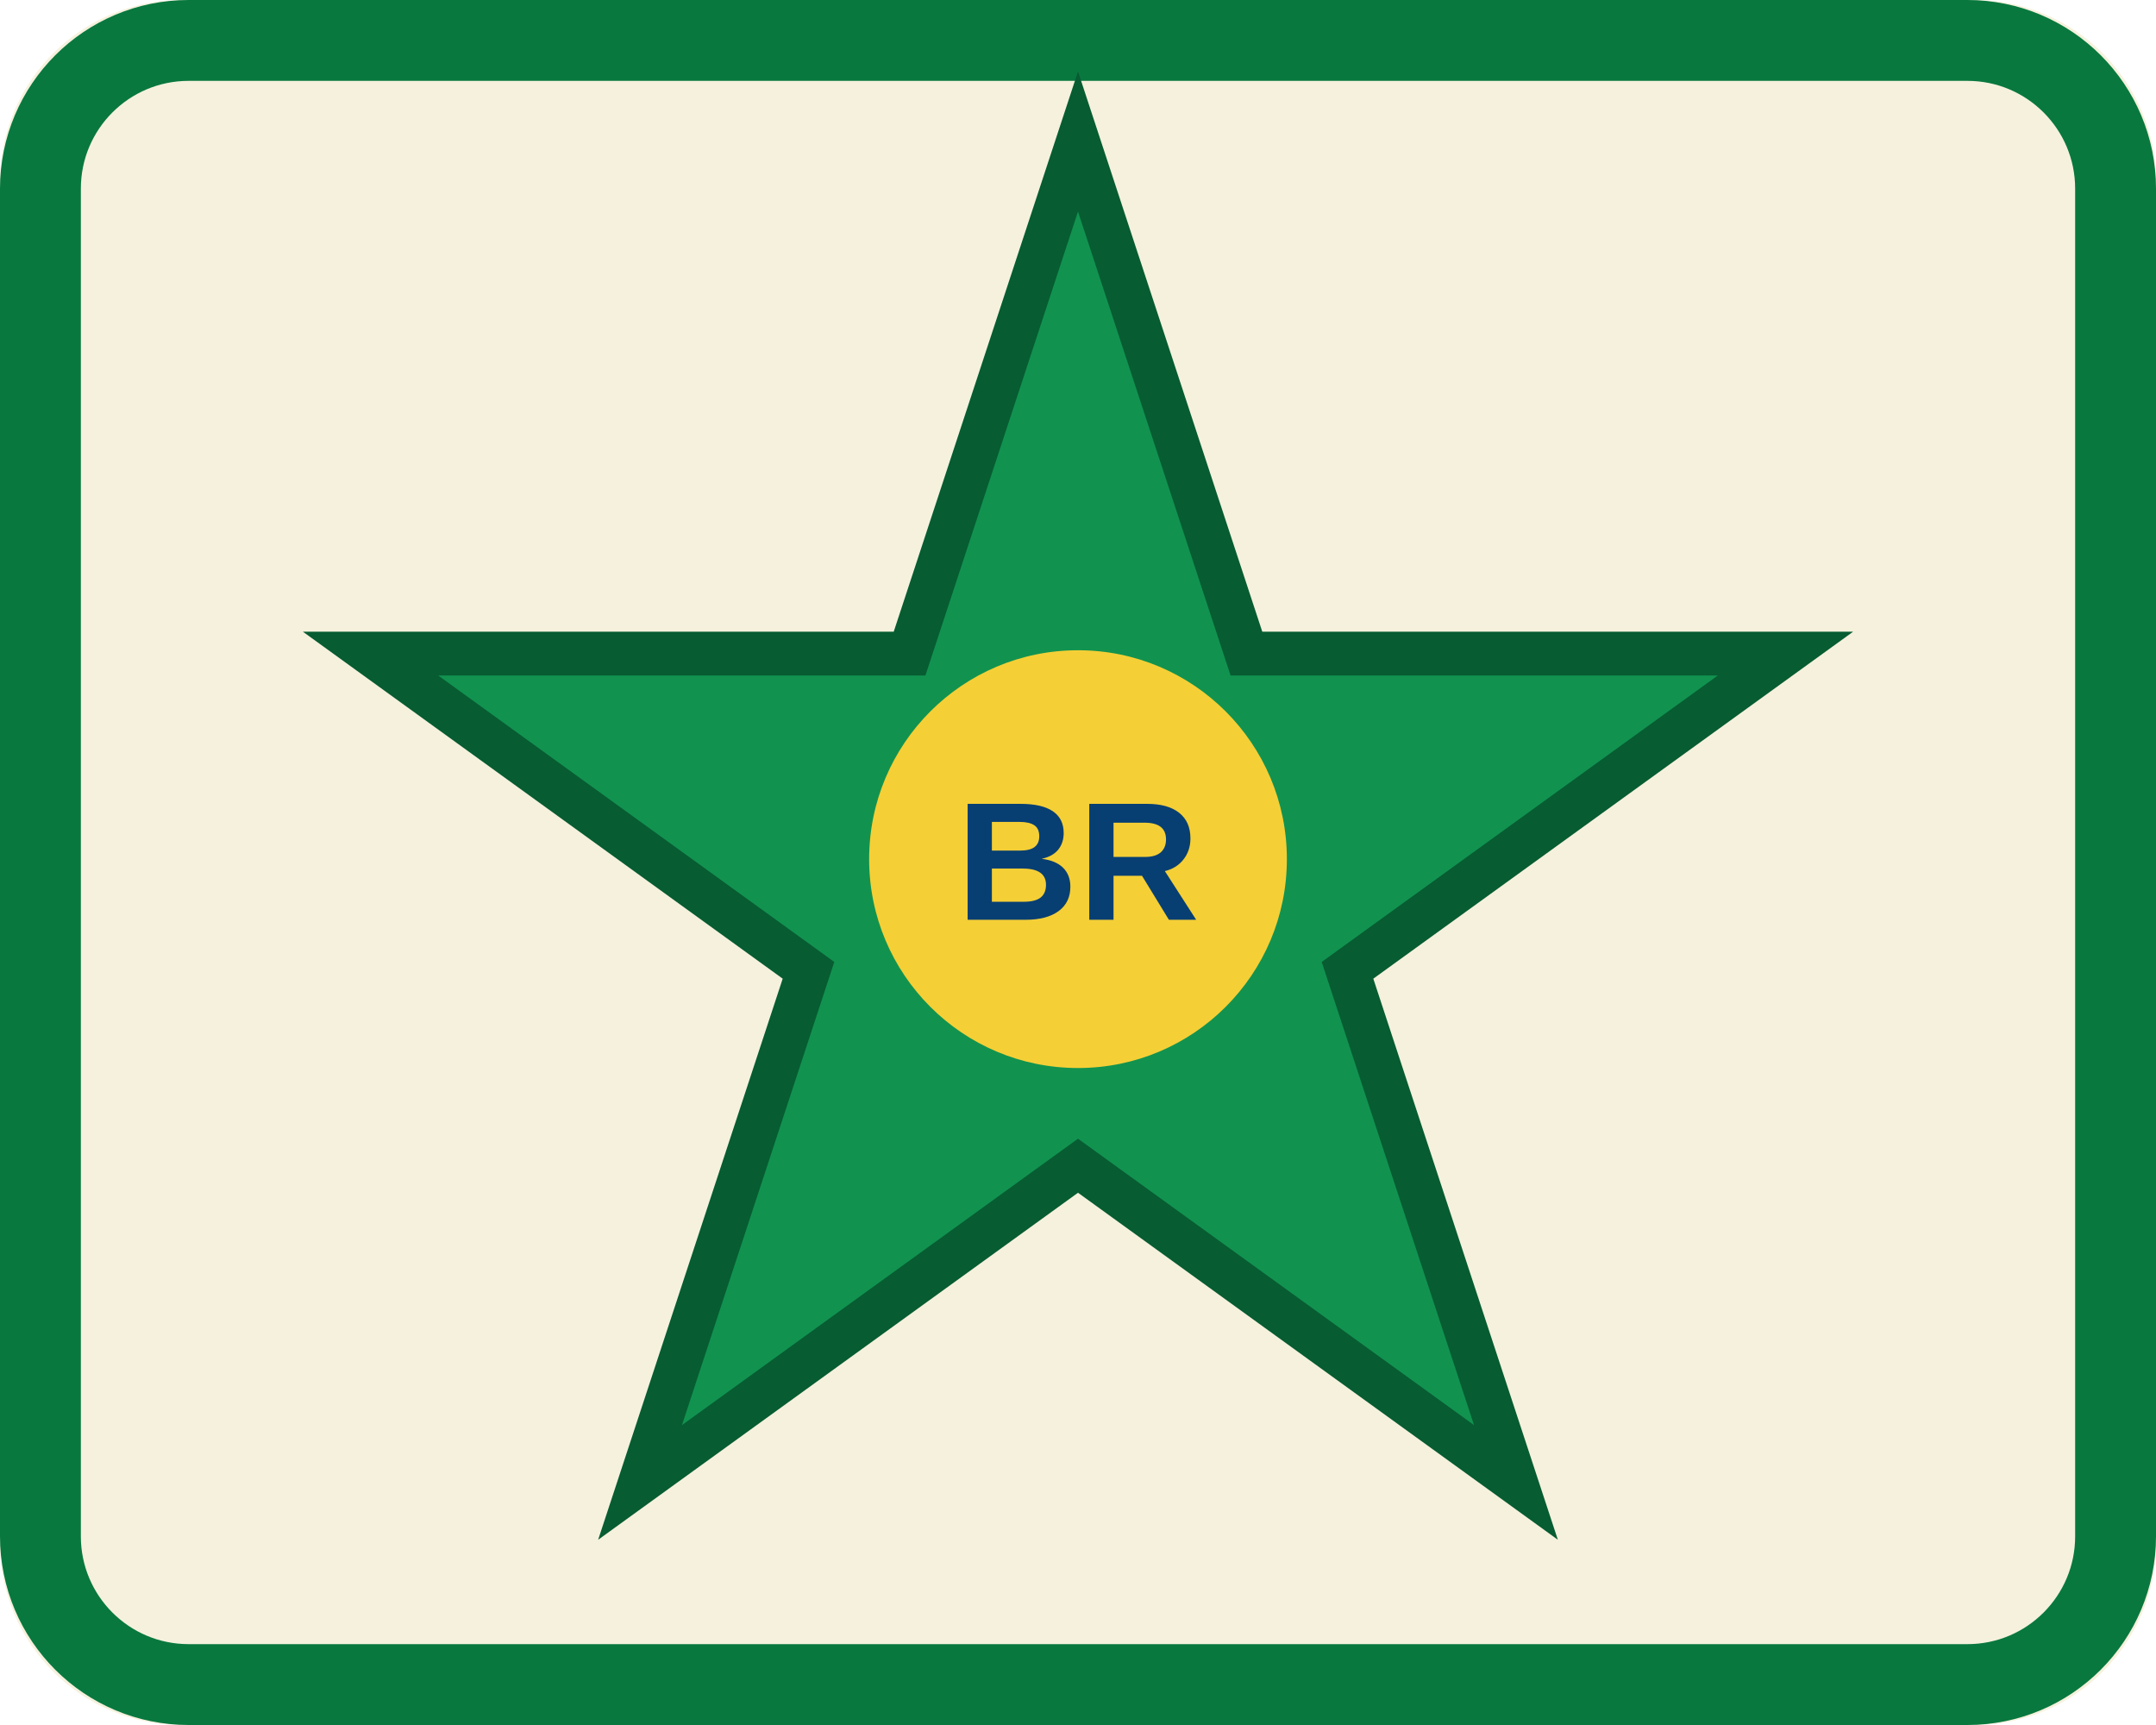
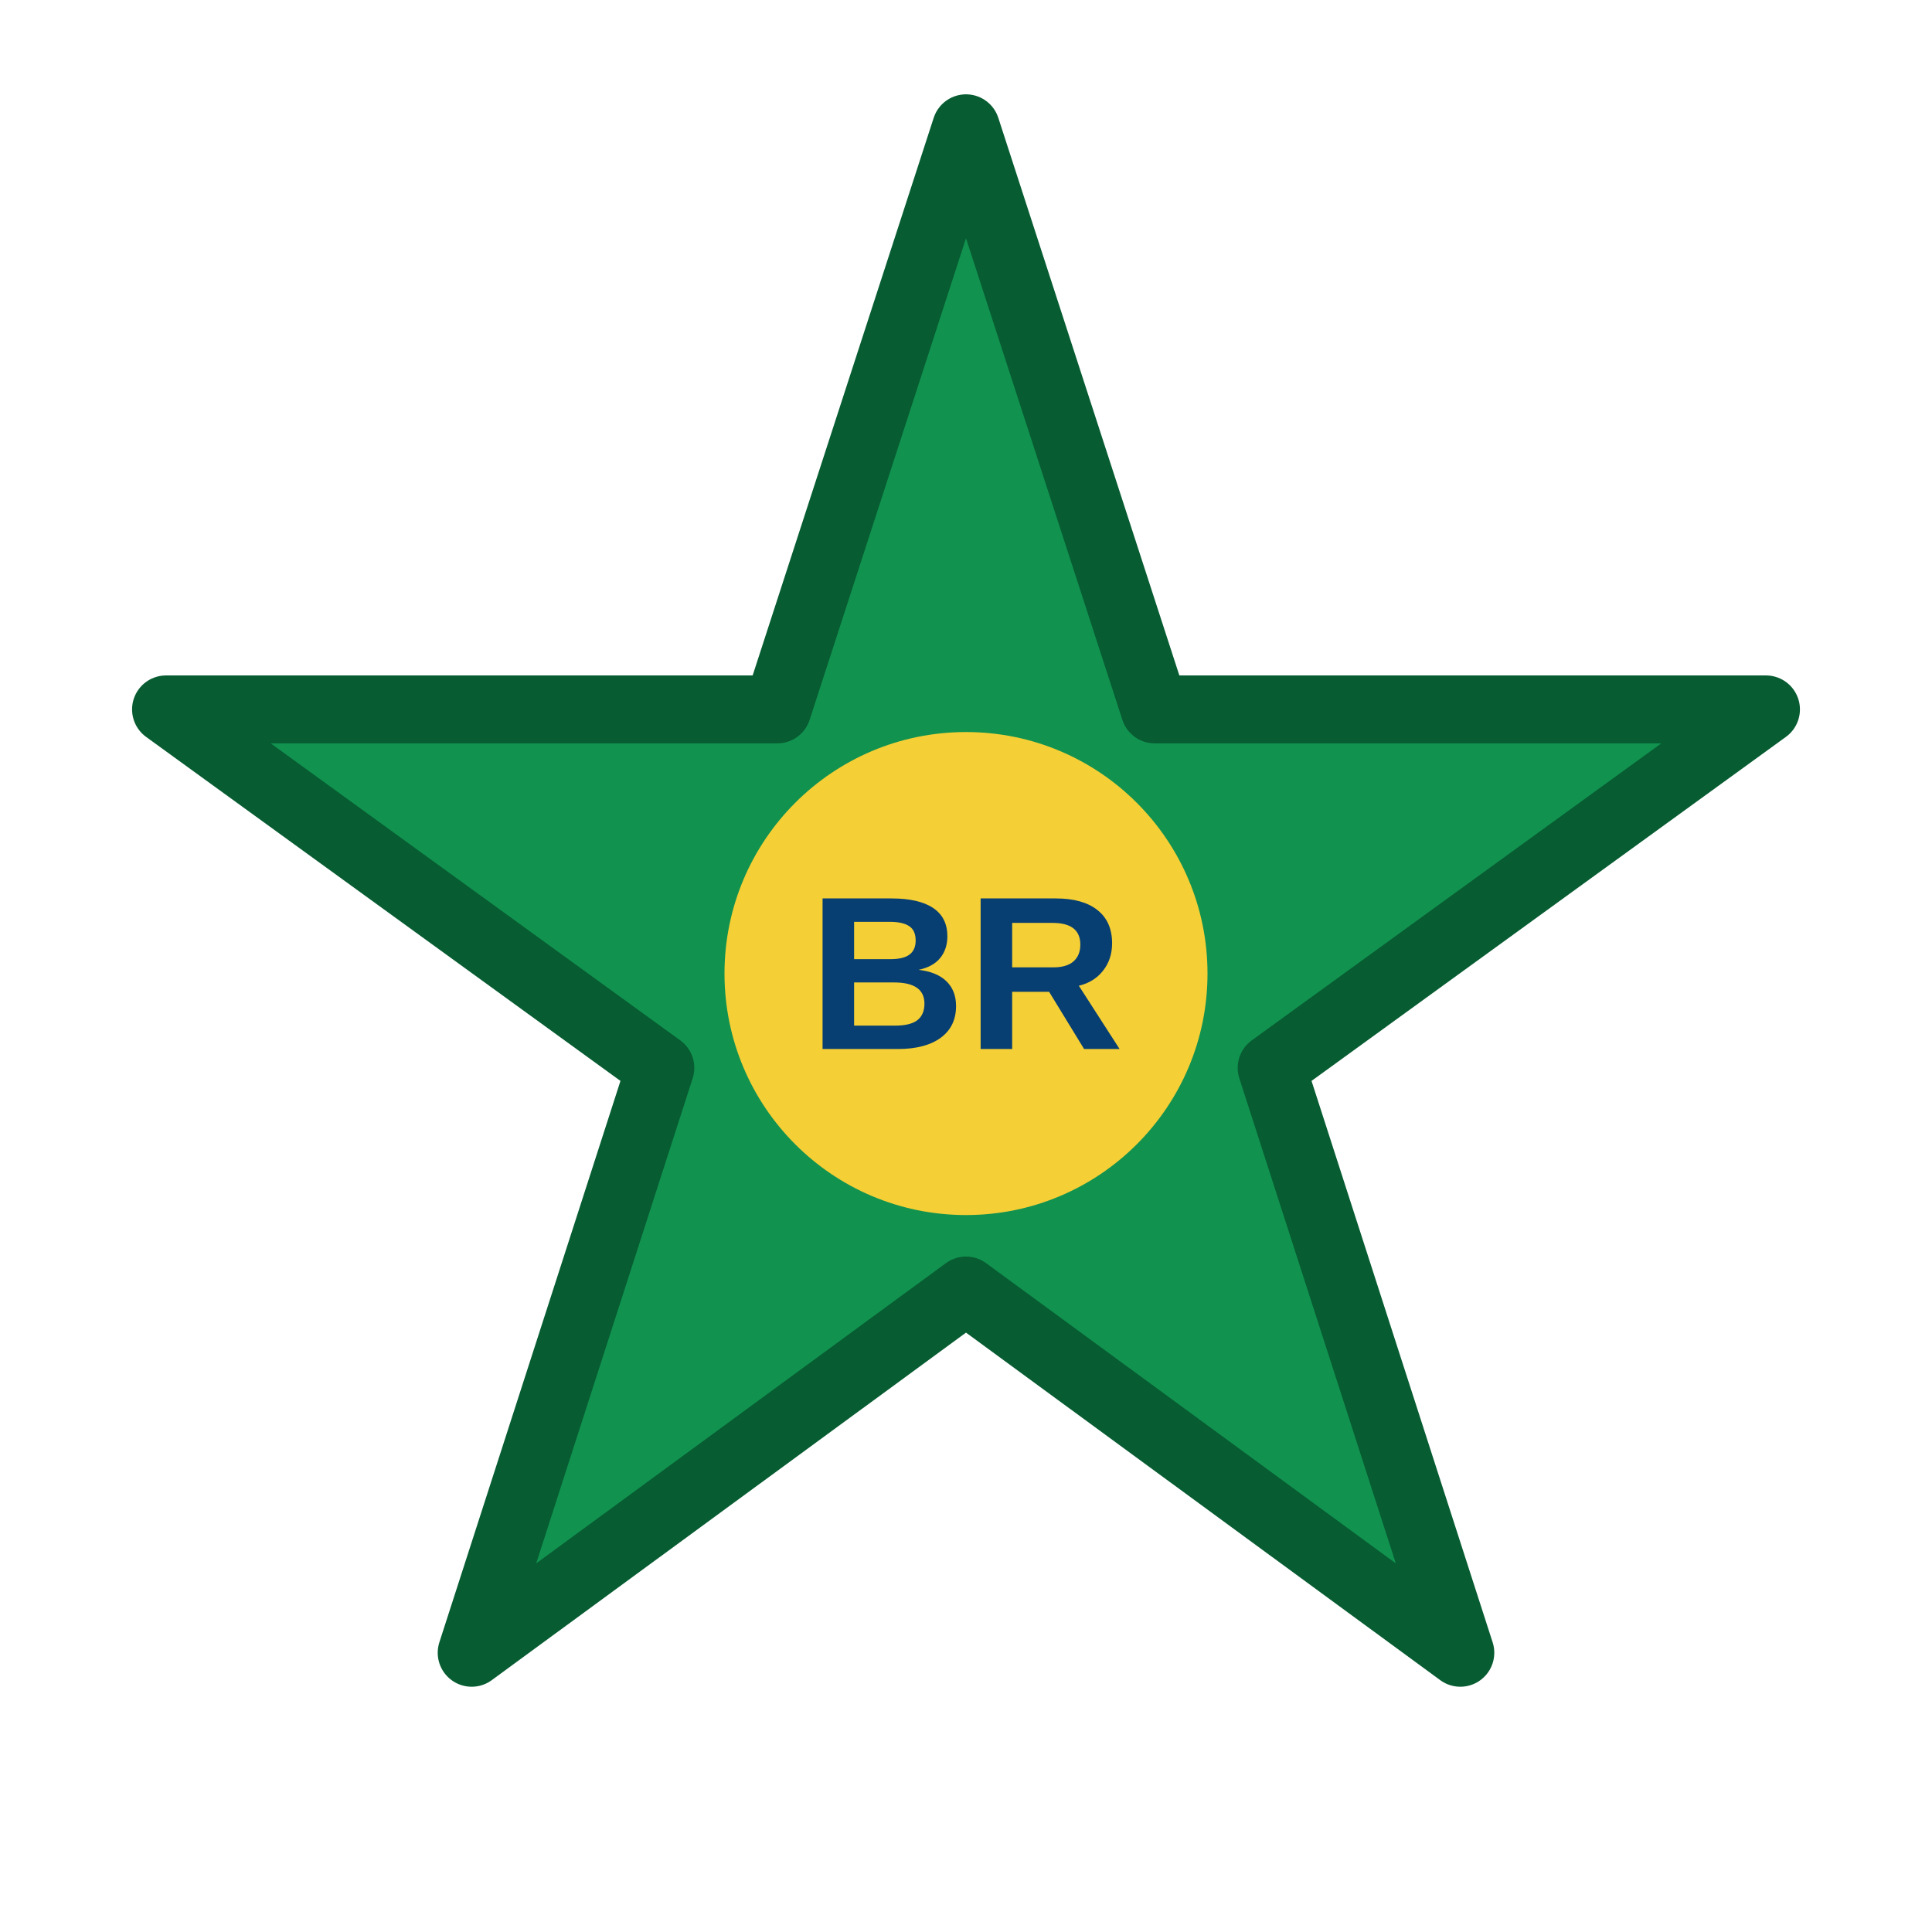
- <svg xmlns="http://www.w3.org/2000/svg" width="640" height="512" viewBox="0 0 640 512">
-   <rect width="640" height="512" rx="54" fill="#f5f1dc" />
-   <rect x="12" y="12" width="616" height="488" rx="44" fill="none" stroke="#08783f" stroke-width="24" />
-   <polygon points="320,42 370,194 530,194 400,288 450,440 320,346 190,440 240,288 110,194 270,194" fill="#11934f" stroke="#075c32" stroke-width="13" />
-   <circle cx="320" cy="255" r="62" fill="#f5cf36" />
-   <text x="320" y="273" fill="#073f73" font-family="Arial Black,Arial,sans-serif" font-weight="900" text-anchor="middle" font-size="50">BR</text>
+ <svg xmlns="http://www.w3.org/2000/svg" width="512" height="512" viewBox="0 0 512 512">
+   <polygon points="256,34 306,188 468,188 337,283 387,438 256,342 125,438 175,283 44,188 206,188" fill="#11934f" stroke="#075c32" stroke-width="18" stroke-linejoin="round" />
+   <circle cx="256" cy="258" r="64" fill="#f5cf36" />
+   <text x="256" y="278" fill="#073f73" font-family="Arial Black,Arial,sans-serif" font-weight="900" text-anchor="middle" font-size="58">BR</text>
</svg>
